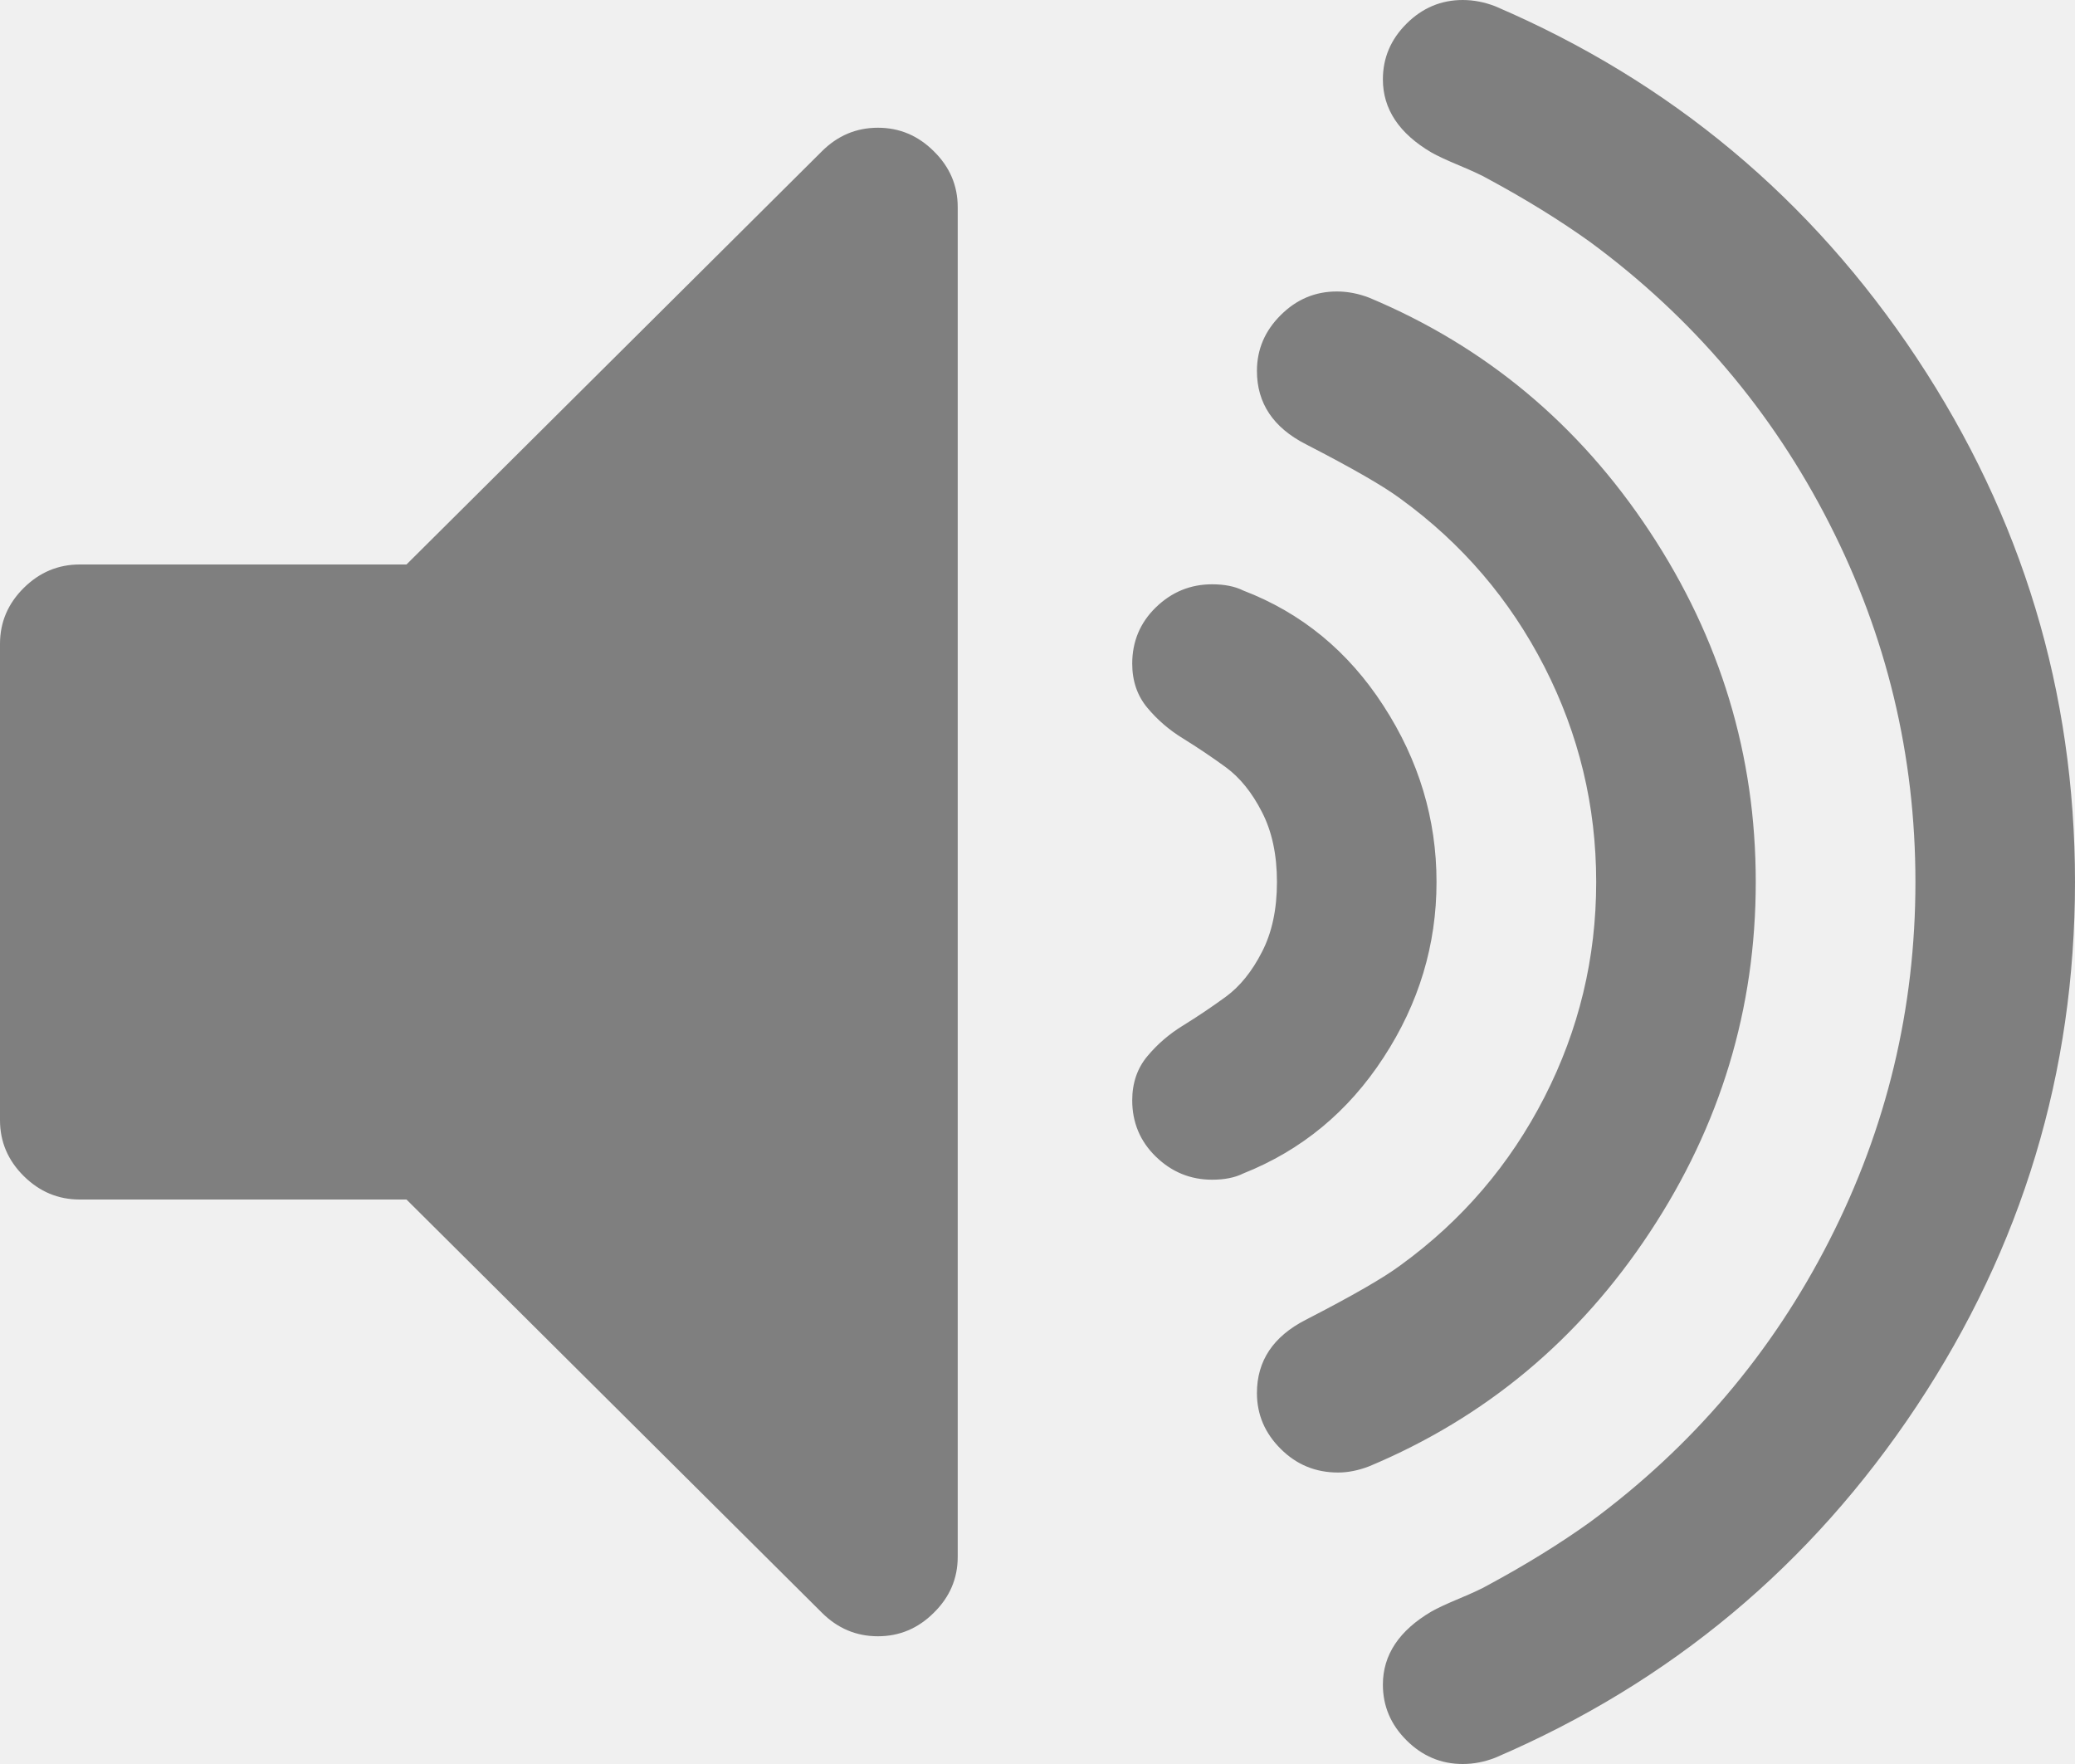
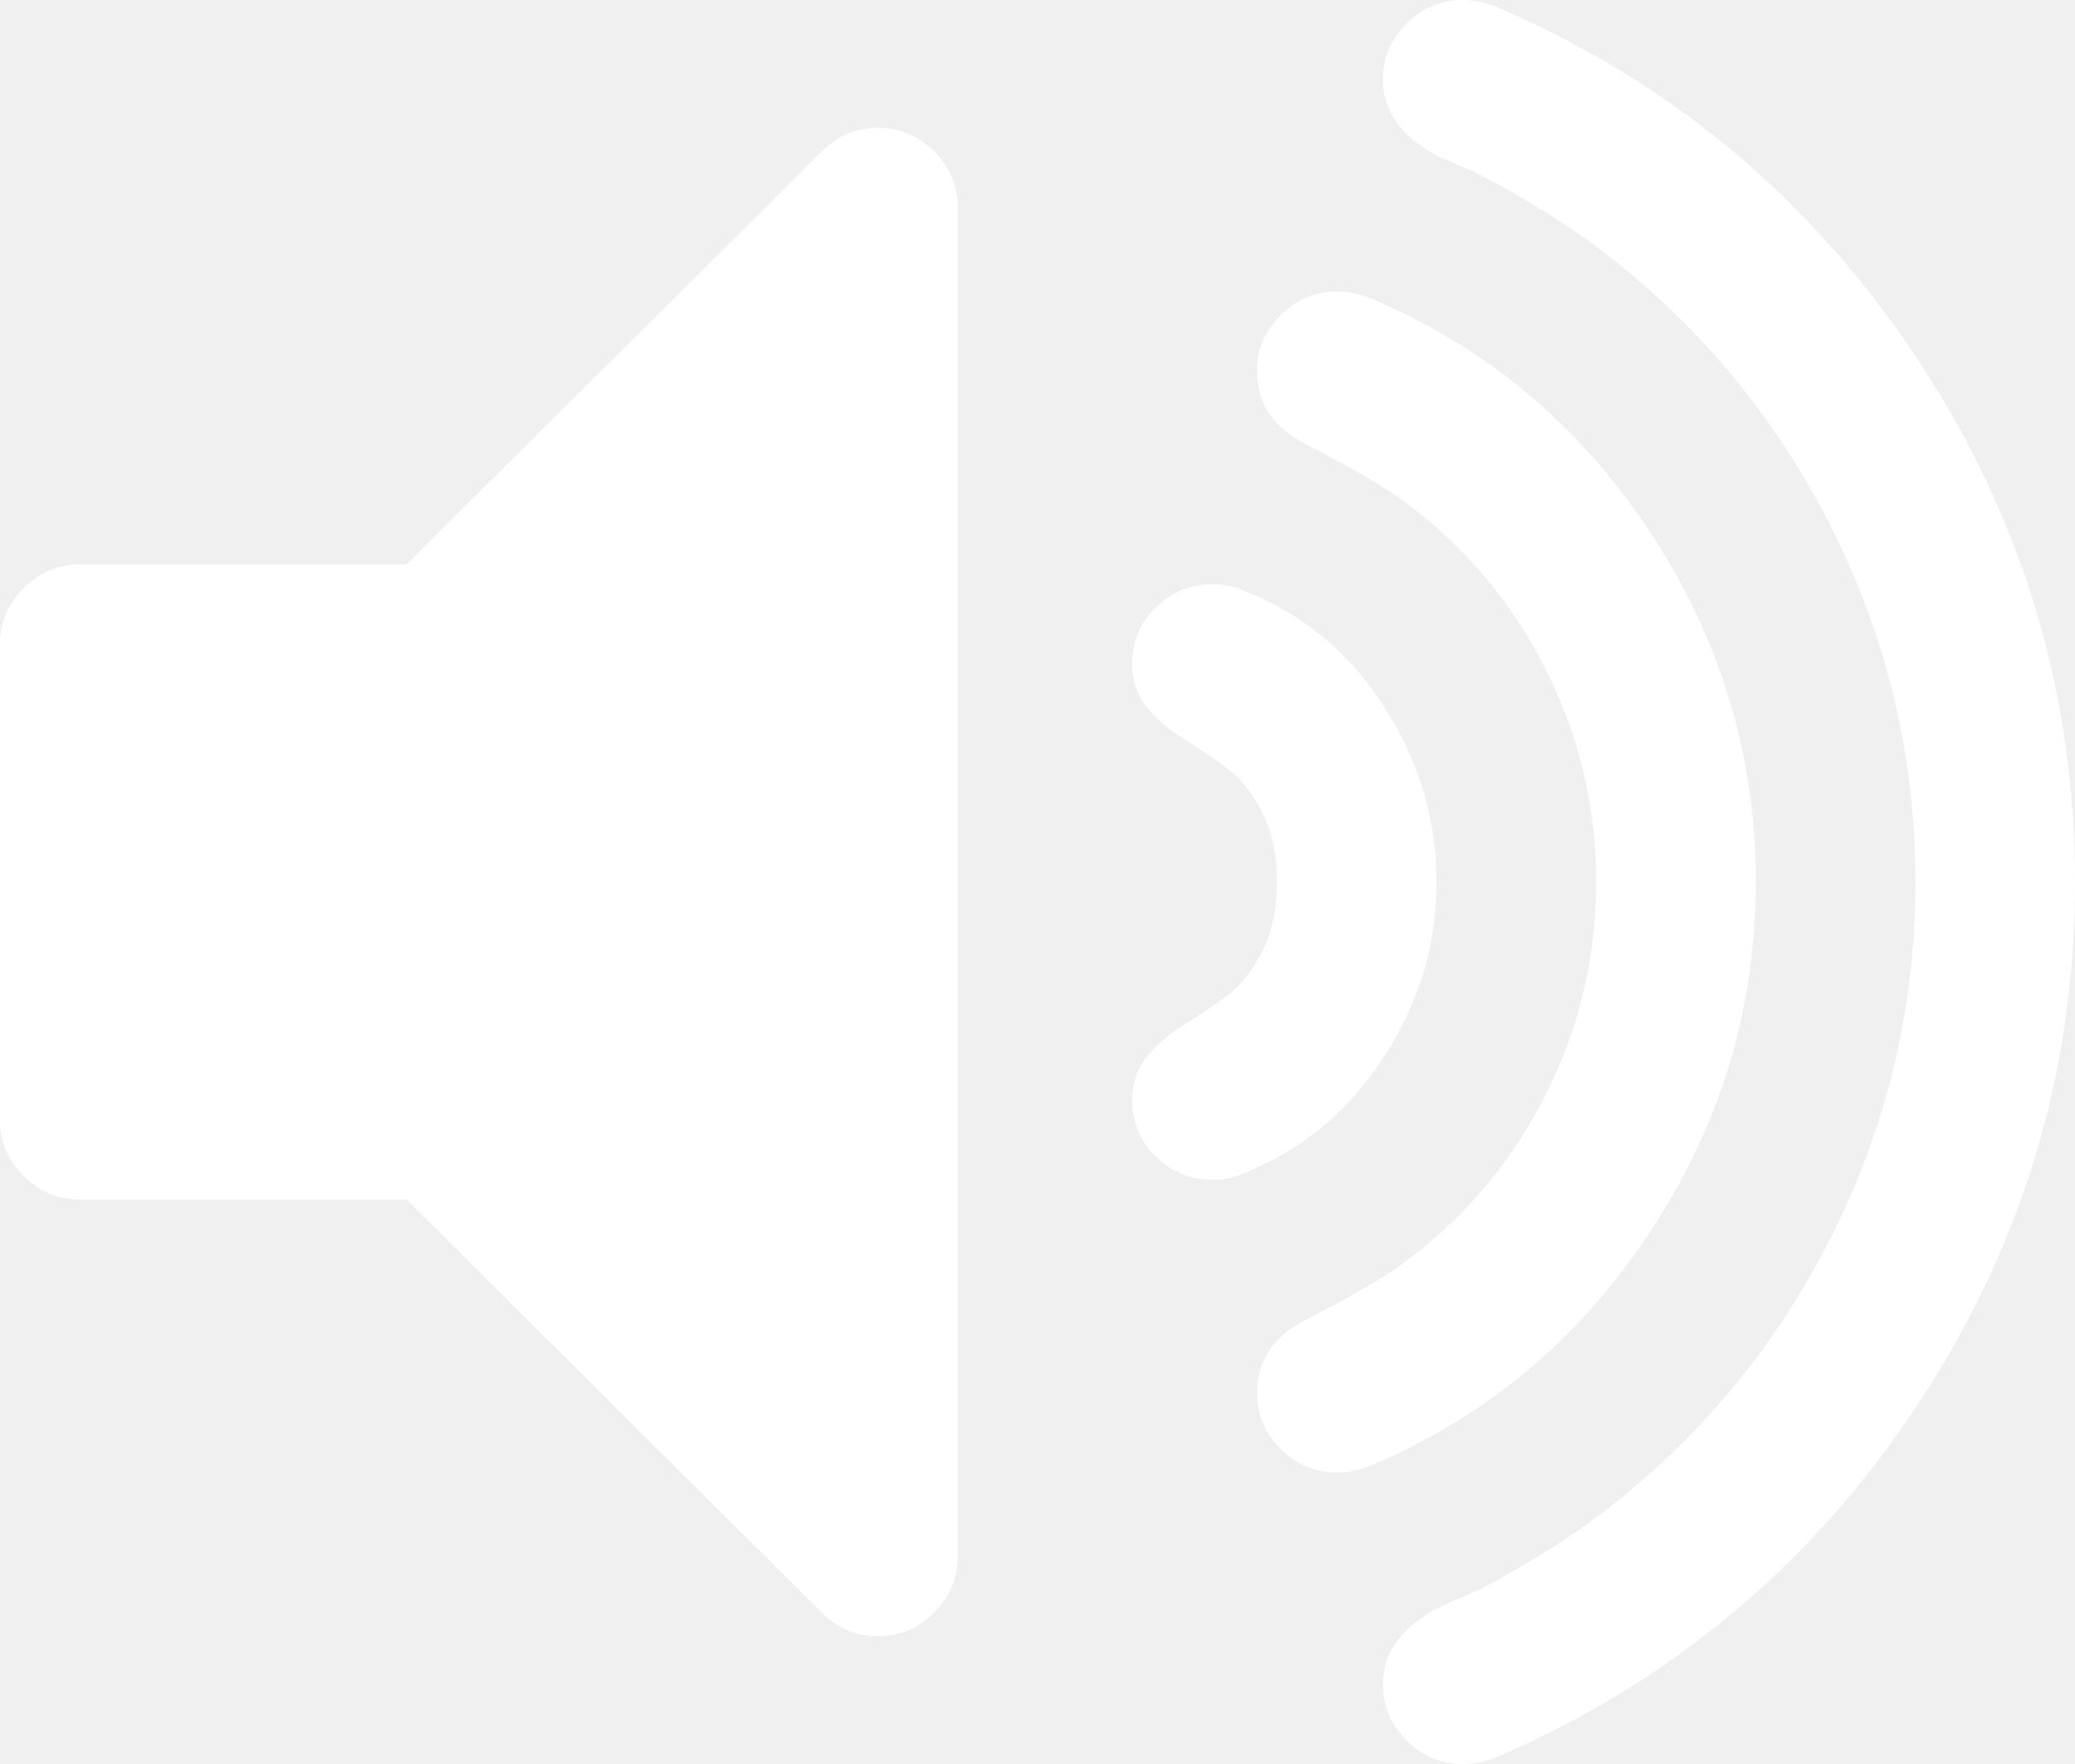
<svg xmlns="http://www.w3.org/2000/svg" version="1.1" width="20px" height="17px">
-   <g transform="matrix(1 0 0 1 -775 -393 )">
-     <path d="M 9.002 1.459  C 9.155 1.61  9.231 1.789  9.231 1.996  L 9.231 15.004  C 9.231 15.211  9.155 15.39  9.002 15.541  C 8.85 15.693  8.67 15.769  8.462 15.769  C 8.253 15.769  8.073 15.693  7.921 15.541  L 3.918 11.56  L 0.769 11.56  C 0.561 11.56  0.381 11.485  0.228 11.333  C 0.076 11.182  0 11.003  0 10.795  L 0 6.205  C 0 5.997  0.076 5.818  0.228 5.667  C 0.381 5.515  0.561 5.44  0.769 5.44  L 3.918 5.44  L 7.921 1.459  C 8.073 1.307  8.253 1.231  8.462 1.231  C 8.67 1.231  8.85 1.307  9.002 1.459  Z M 13.335 6.802  C 13.676 7.328  13.846 7.894  13.846 8.5  C 13.846 9.106  13.676 9.67  13.335 10.192  C 12.995 10.714  12.544 11.086  11.983 11.309  C 11.903 11.349  11.803 11.369  11.683 11.369  C 11.474 11.369  11.294 11.295  11.142 11.148  C 10.99 11.001  10.913 10.819  10.913 10.604  C 10.913 10.437  10.962 10.295  11.058 10.18  C 11.154 10.064  11.27 9.964  11.406 9.881  C 11.542 9.797  11.679 9.705  11.815 9.606  C 11.951 9.506  12.067 9.363  12.163 9.175  C 12.26 8.988  12.308 8.763  12.308 8.5  C 12.308 8.237  12.26 8.012  12.163 7.825  C 12.067 7.637  11.951 7.494  11.815 7.394  C 11.679 7.295  11.542 7.203  11.406 7.119  C 11.27 7.036  11.154 6.936  11.058 6.82  C 10.962 6.705  10.913 6.563  10.913 6.396  C 10.913 6.181  10.99 5.999  11.142 5.852  C 11.294 5.705  11.474 5.631  11.683 5.631  C 11.803 5.631  11.903 5.651  11.983 5.691  C 12.544 5.906  12.995 6.276  13.335 6.802  Z M 15.901 5.123  C 16.583 6.155  16.923 7.281  16.923 8.5  C 16.923 9.719  16.583 10.845  15.901 11.877  C 15.22 12.909  14.319 13.661  13.197 14.131  C 13.093 14.171  12.993 14.191  12.897 14.191  C 12.68 14.191  12.496 14.115  12.344 13.963  C 12.192 13.812  12.115 13.633  12.115 13.425  C 12.115 13.115  12.272 12.88  12.584 12.72  C 13.033 12.489  13.337 12.314  13.498 12.194  C 14.091 11.764  14.553 11.224  14.886 10.574  C 15.218 9.925  15.385 9.233  15.385 8.5  C 15.385 7.767  15.218 7.075  14.886 6.426  C 14.553 5.776  14.091 5.236  13.498 4.806  C 13.337 4.686  13.033 4.511  12.584 4.28  C 12.272 4.12  12.115 3.885  12.115 3.575  C 12.115 3.367  12.192 3.188  12.344 3.037  C 12.496 2.885  12.676 2.809  12.885 2.809  C 12.989 2.809  13.093 2.829  13.197 2.869  C 14.319 3.339  15.22 4.091  15.901 5.123  Z M 18.474 3.449  C 19.491 4.983  20 6.667  20 8.5  C 20 10.333  19.491 12.017  18.474 13.551  C 17.456 15.085  16.102 16.215  14.411 16.94  C 14.307 16.98  14.203 17  14.099 17  C 13.89 17  13.71 16.924  13.558 16.773  C 13.405 16.621  13.329 16.442  13.329 16.235  C 13.329 15.948  13.486 15.713  13.798 15.53  C 13.854 15.498  13.944 15.456  14.069 15.404  C 14.193 15.352  14.283 15.31  14.339 15.278  C 14.708 15.079  15.036 14.876  15.325 14.669  C 16.31 13.944  17.079 13.039  17.632 11.955  C 18.185 10.871  18.462 9.719  18.462 8.5  C 18.462 7.281  18.185 6.129  17.632 5.045  C 17.079 3.961  16.31 3.056  15.325 2.331  C 15.036 2.124  14.708 1.921  14.339 1.722  C 14.283 1.69  14.193 1.648  14.069 1.596  C 13.944 1.544  13.854 1.502  13.798 1.47  C 13.486 1.287  13.329 1.052  13.329 0.765  C 13.329 0.558  13.405 0.379  13.558 0.227  C 13.71 0.076  13.89 0  14.099 0  C 14.203 0  14.307 0.02  14.411 0.06  C 16.102 0.785  17.456 1.915  18.474 3.449  Z " fill-rule="nonzero" fill="#7f7f7f" stroke="none" transform="matrix(1 0 0 1 775 393 )" />
+   <g transform="matrix(1 0 0 1 -1157 -642 )">
+     <path d="M 9.002 1.459  C 9.155 1.61  9.231 1.789  9.231 1.996  L 9.231 15.004  C 9.231 15.211  9.155 15.39  9.002 15.541  C 8.85 15.693  8.67 15.769  8.462 15.769  C 8.253 15.769  8.073 15.693  7.921 15.541  L 3.918 11.56  L 0.769 11.56  C 0.561 11.56  0.381 11.485  0.228 11.333  C 0.076 11.182  0 11.003  0 10.795  L 0 6.205  C 0 5.997  0.076 5.818  0.228 5.667  C 0.381 5.515  0.561 5.44  0.769 5.44  L 3.918 5.44  L 7.921 1.459  C 8.073 1.307  8.253 1.231  8.462 1.231  C 8.67 1.231  8.85 1.307  9.002 1.459  Z M 13.335 6.802  C 13.676 7.328  13.846 7.894  13.846 8.5  C 13.846 9.106  13.676 9.67  13.335 10.192  C 12.995 10.714  12.544 11.086  11.983 11.309  C 11.903 11.349  11.803 11.369  11.683 11.369  C 11.474 11.369  11.294 11.295  11.142 11.148  C 10.99 11.001  10.913 10.819  10.913 10.604  C 10.913 10.437  10.962 10.295  11.058 10.18  C 11.154 10.064  11.27 9.964  11.406 9.881  C 11.542 9.797  11.679 9.705  11.815 9.606  C 11.951 9.506  12.067 9.363  12.163 9.175  C 12.26 8.988  12.308 8.763  12.308 8.5  C 12.308 8.237  12.26 8.012  12.163 7.825  C 12.067 7.637  11.951 7.494  11.815 7.394  C 11.679 7.295  11.542 7.203  11.406 7.119  C 11.27 7.036  11.154 6.936  11.058 6.82  C 10.962 6.705  10.913 6.563  10.913 6.396  C 10.913 6.181  10.99 5.999  11.142 5.852  C 11.294 5.705  11.474 5.631  11.683 5.631  C 11.803 5.631  11.903 5.651  11.983 5.691  C 12.544 5.906  12.995 6.276  13.335 6.802  Z M 15.901 5.123  C 16.583 6.155  16.923 7.281  16.923 8.5  C 16.923 9.719  16.583 10.845  15.901 11.877  C 15.22 12.909  14.319 13.661  13.197 14.131  C 13.093 14.171  12.993 14.191  12.897 14.191  C 12.68 14.191  12.496 14.115  12.344 13.963  C 12.192 13.812  12.115 13.633  12.115 13.425  C 12.115 13.115  12.272 12.88  12.584 12.72  C 13.033 12.489  13.337 12.314  13.498 12.194  C 14.091 11.764  14.553 11.224  14.886 10.574  C 15.218 9.925  15.385 9.233  15.385 8.5  C 15.385 7.767  15.218 7.075  14.886 6.426  C 14.553 5.776  14.091 5.236  13.498 4.806  C 13.337 4.686  13.033 4.511  12.584 4.28  C 12.272 4.12  12.115 3.885  12.115 3.575  C 12.115 3.367  12.192 3.188  12.344 3.037  C 12.496 2.885  12.676 2.809  12.885 2.809  C 12.989 2.809  13.093 2.829  13.197 2.869  C 14.319 3.339  15.22 4.091  15.901 5.123  Z M 18.474 3.449  C 19.491 4.983  20 6.667  20 8.5  C 20 10.333  19.491 12.017  18.474 13.551  C 17.456 15.085  16.102 16.215  14.411 16.94  C 14.307 16.98  14.203 17  14.099 17  C 13.89 17  13.71 16.924  13.558 16.773  C 13.405 16.621  13.329 16.442  13.329 16.235  C 13.329 15.948  13.486 15.713  13.798 15.53  C 13.854 15.498  13.944 15.456  14.069 15.404  C 14.193 15.352  14.283 15.31  14.339 15.278  C 14.708 15.079  15.036 14.876  15.325 14.669  C 16.31 13.944  17.079 13.039  17.632 11.955  C 18.185 10.871  18.462 9.719  18.462 8.5  C 18.462 7.281  18.185 6.129  17.632 5.045  C 17.079 3.961  16.31 3.056  15.325 2.331  C 15.036 2.124  14.708 1.921  14.339 1.722  C 14.283 1.69  14.193 1.648  14.069 1.596  C 13.944 1.544  13.854 1.502  13.798 1.47  C 13.486 1.287  13.329 1.052  13.329 0.765  C 13.329 0.558  13.405 0.379  13.558 0.227  C 13.71 0.076  13.89 0  14.099 0  C 14.203 0  14.307 0.02  14.411 0.06  C 16.102 0.785  17.456 1.915  18.474 3.449  Z " fill-rule="nonzero" fill="#ffffff" stroke="none" transform="matrix(1 0 0 1 1157 642 )" />
  </g>
</svg>
